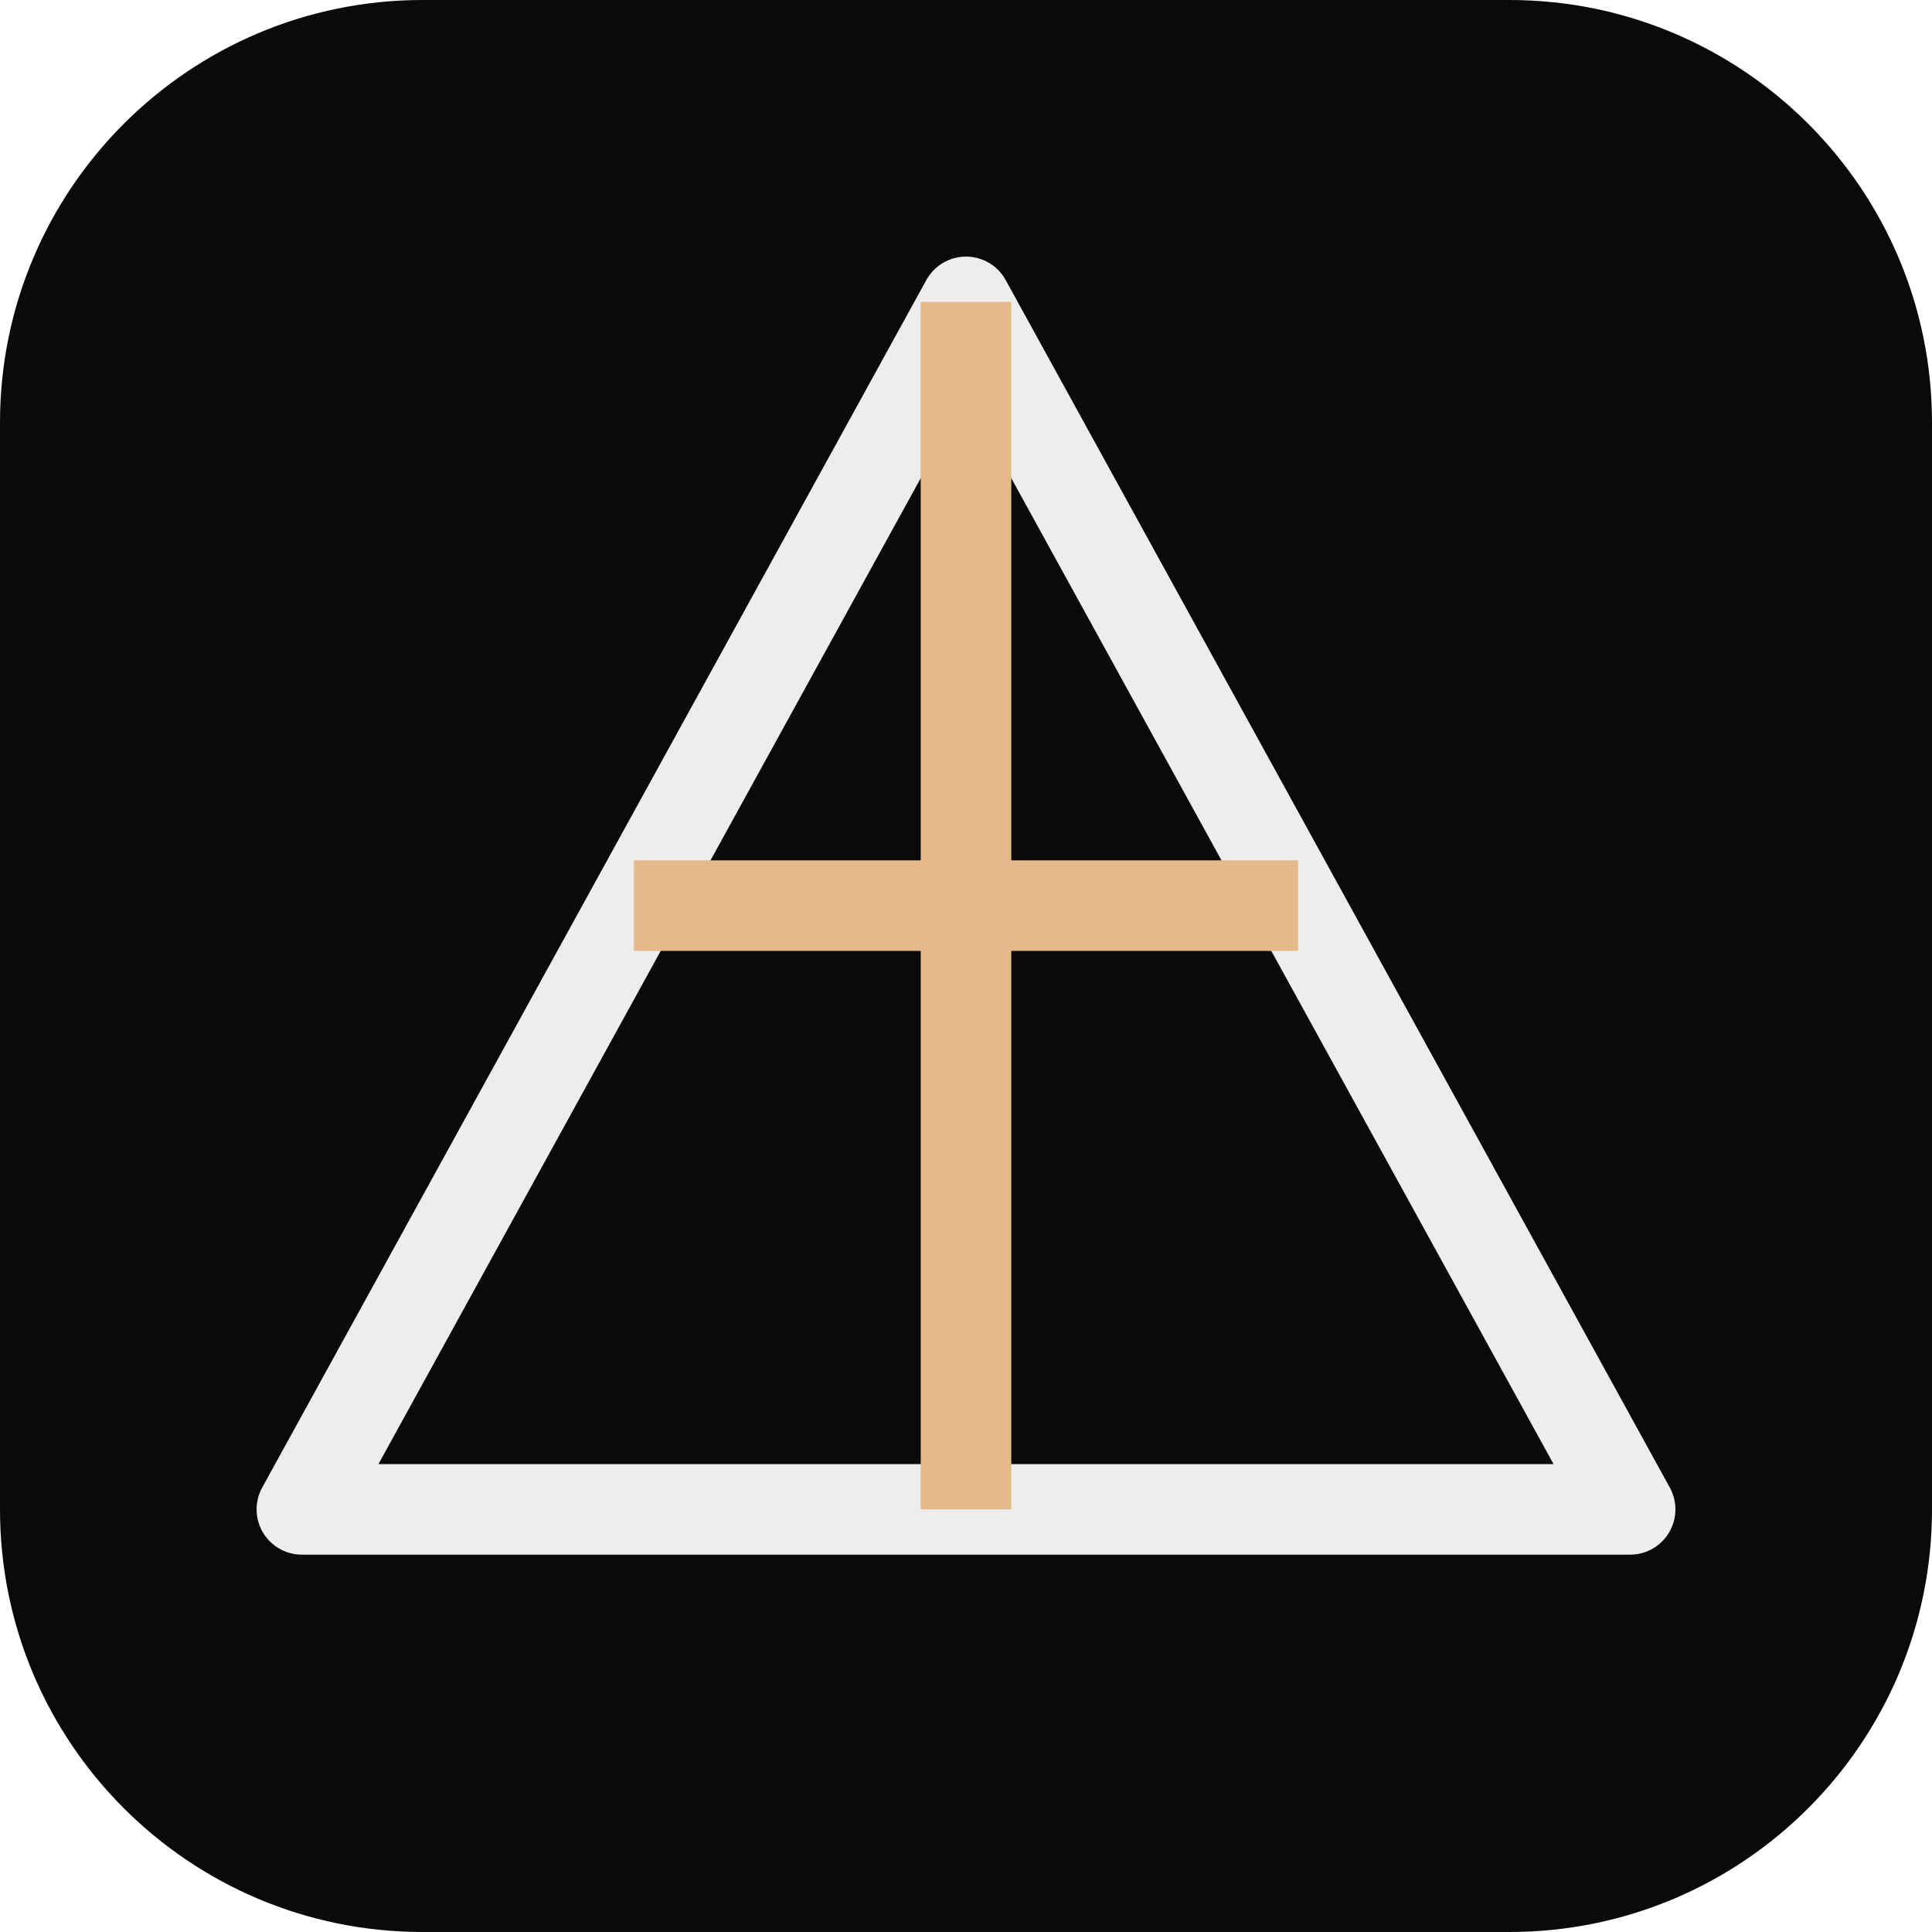
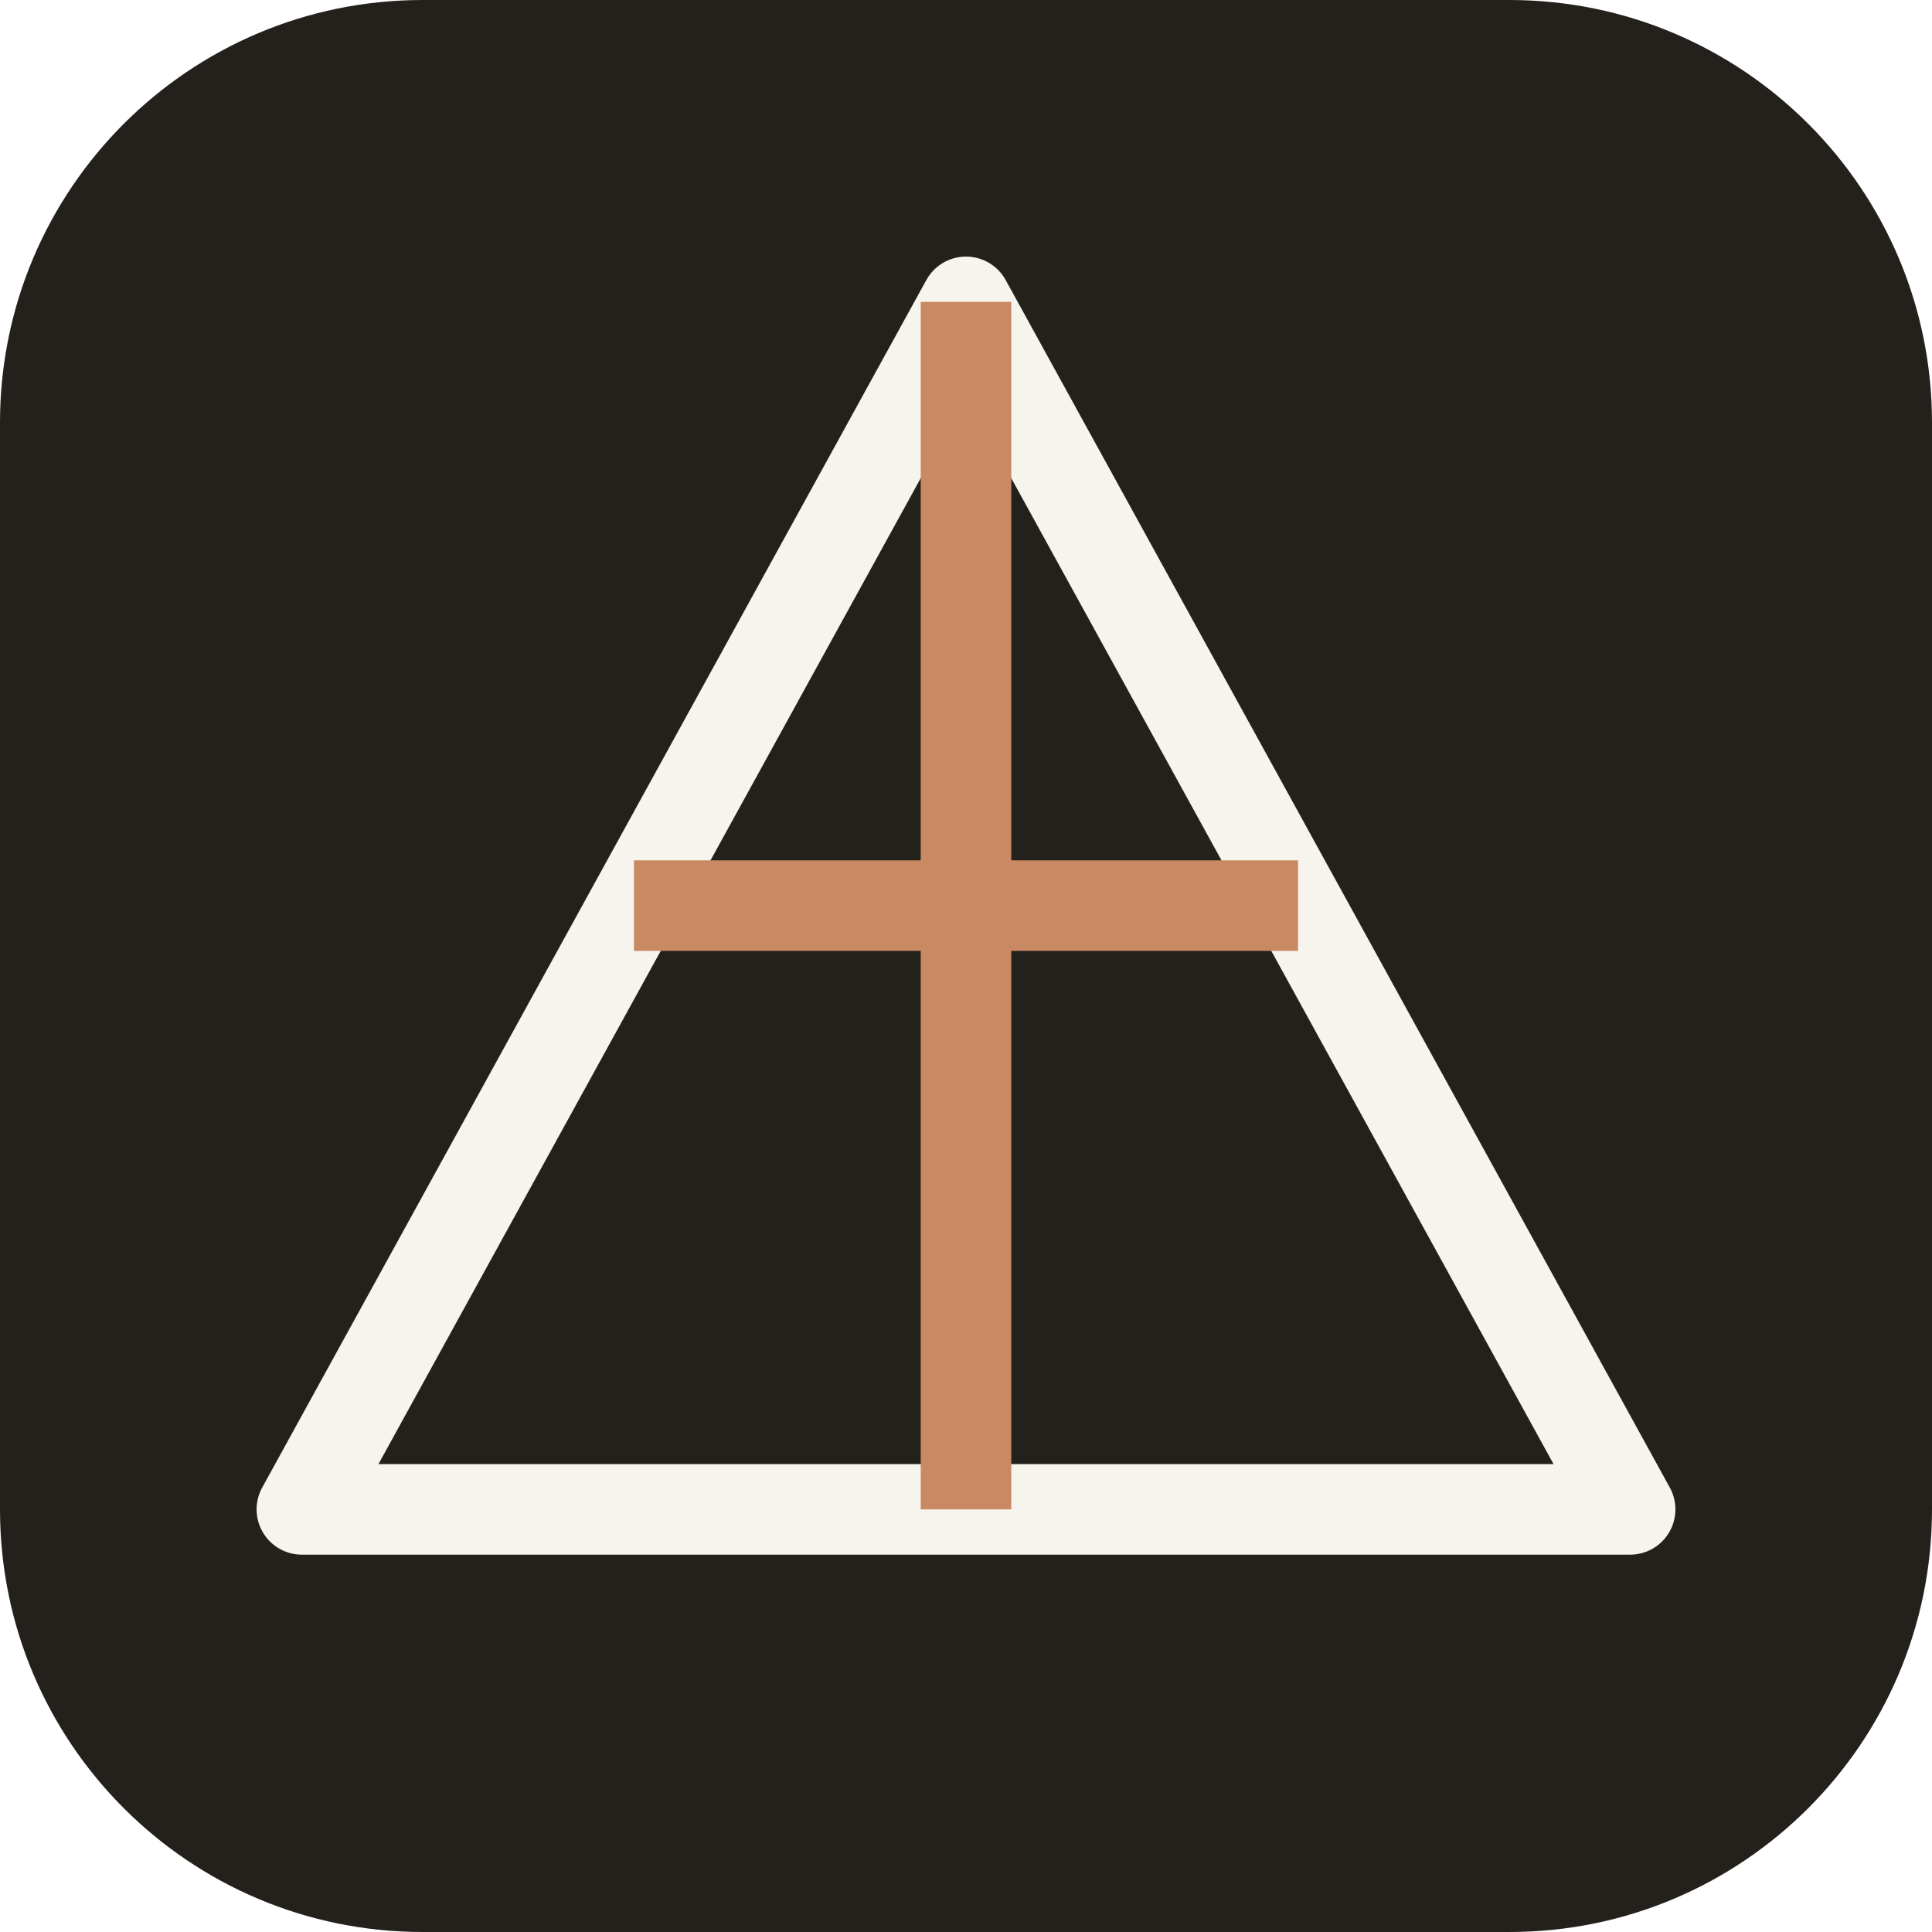
<svg xmlns="http://www.w3.org/2000/svg" viewBox="0 0 32 32">
-   <rect width="32" height="32" rx="7" fill="#0a0a0b" />
-   <path d="M16 5 L27 25 H5 Z" fill="none" stroke="#ededed" stroke-width="1.5" stroke-linejoin="round" />
-   <path d="M16 5 L16 25" stroke="#e6b98a" stroke-width="1.5" />
-   <path d="M10.5 15 L21.5 15" stroke="#e6b98a" stroke-width="1.5" />
+   <rect width="32" height="32" rx="7" fill="#24211c" />
+   <path d="M16 5 L27 25 H5 Z" fill="none" stroke="#f7f4ed" stroke-width="1.5" stroke-linejoin="round" />
+   <path d="M16 5 L16 25" stroke="#c98a63" stroke-width="1.5" />
+   <path d="M10.5 15 L21.5 15" stroke="#c98a63" stroke-width="1.5" />
</svg>
